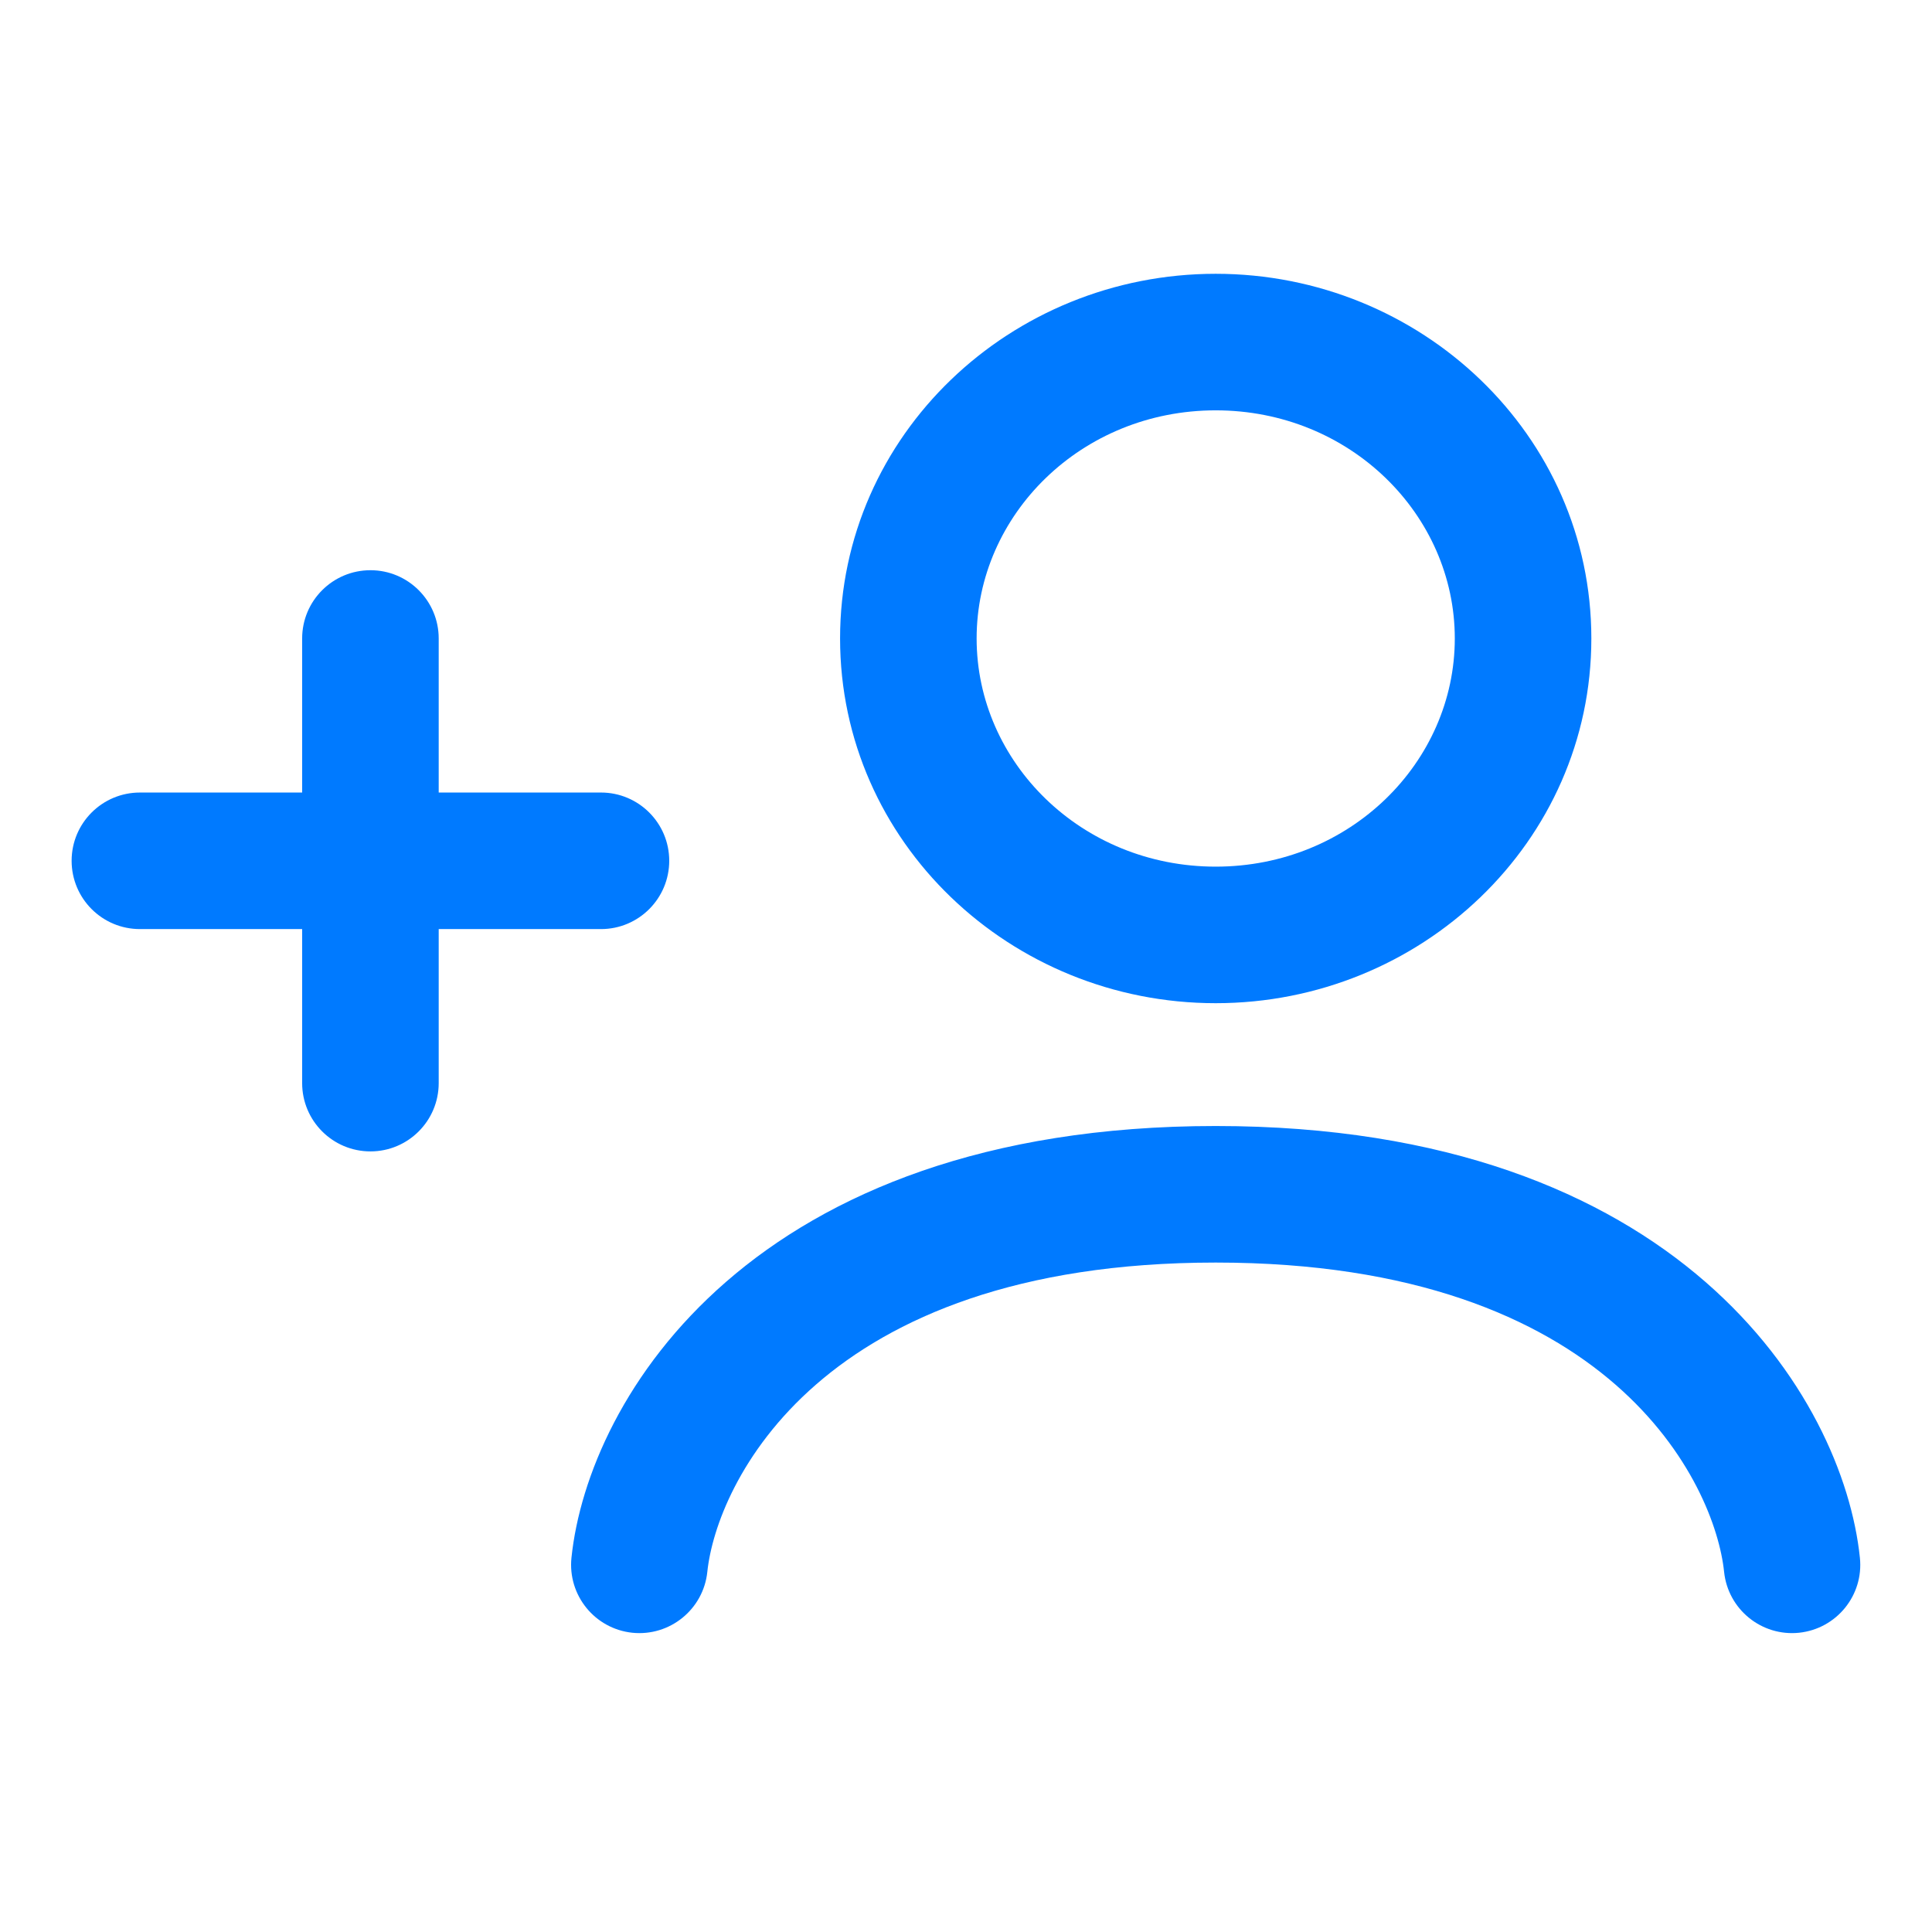
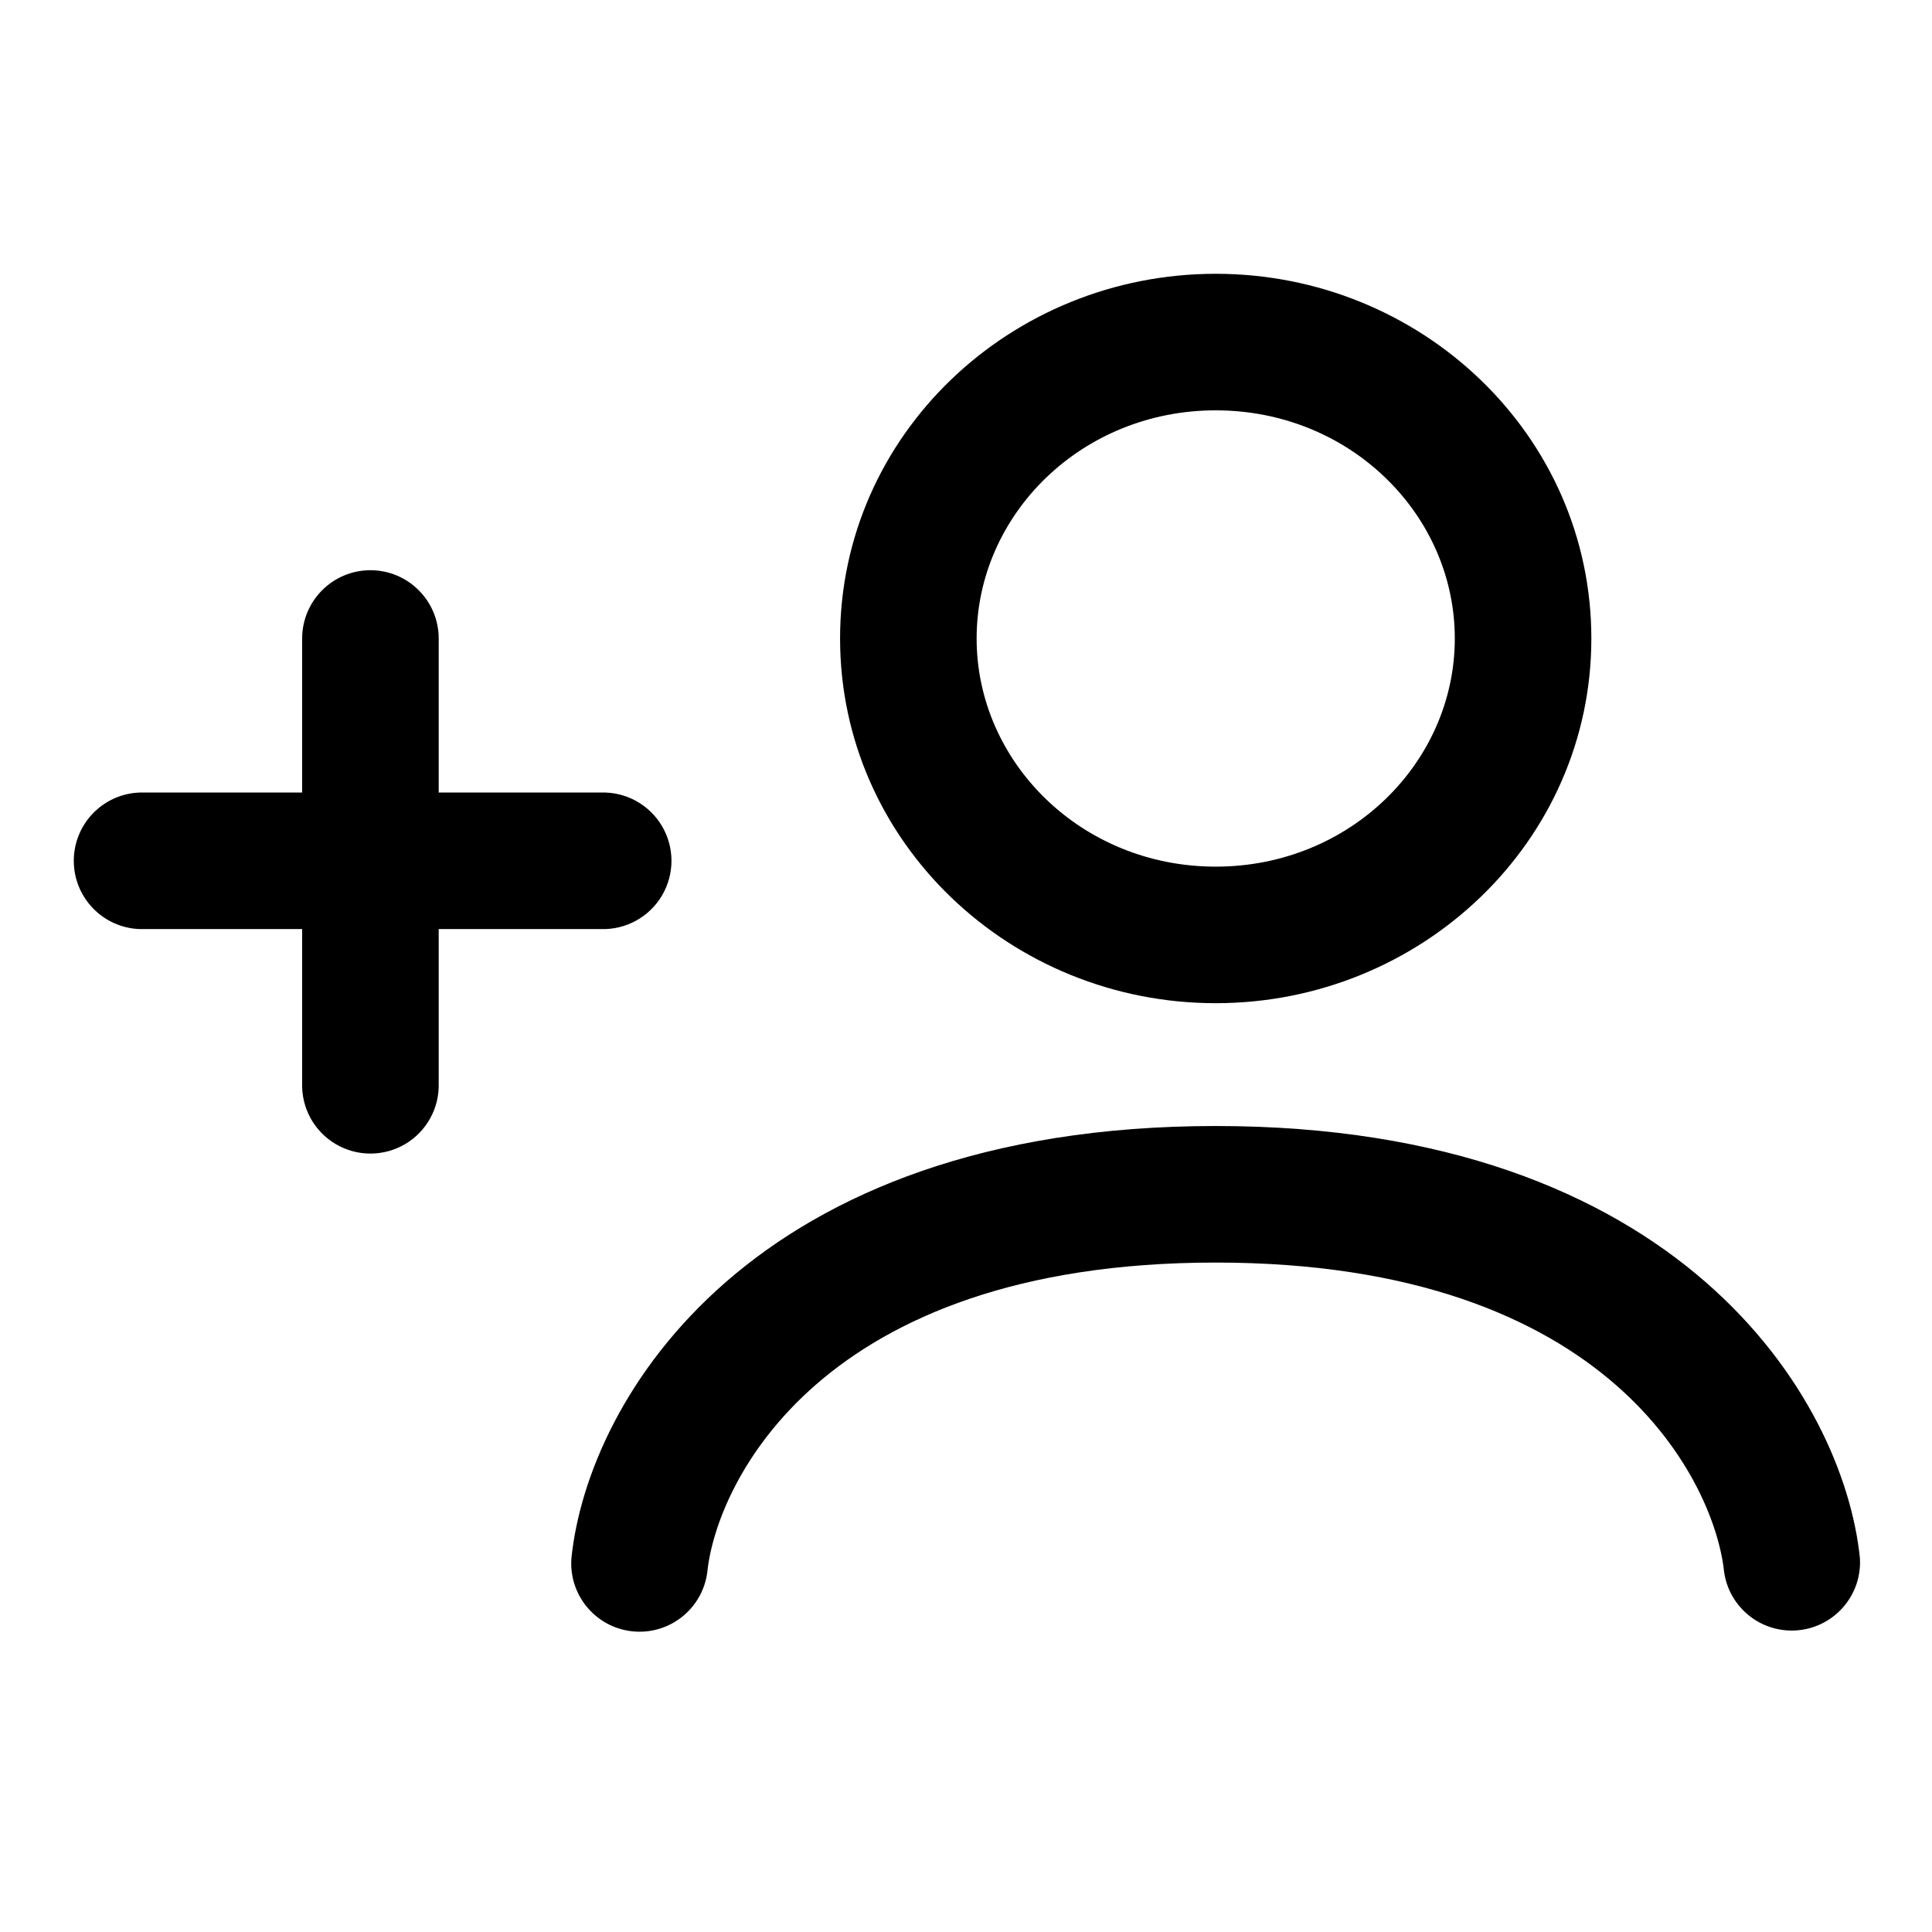
- <svg xmlns="http://www.w3.org/2000/svg" width="28" height="28" viewBox="0 0 28 28" fill="none">
-   <path fill-rule="evenodd" clip-rule="evenodd" d="M17.619 5.947C15.671 5.947 14.154 7.461 14.154 9.253C14.154 11.046 15.671 12.56 17.619 12.56C19.567 12.56 21.084 11.046 21.084 9.253C21.084 7.461 19.567 5.947 17.619 5.947ZM12.175 9.253C12.175 6.301 14.646 3.968 17.619 3.968C20.591 3.968 23.063 6.301 23.063 9.253C23.063 12.206 20.591 14.539 17.619 14.539C14.646 14.539 12.175 12.206 12.175 9.253ZM5.369 8.264C5.915 8.264 6.358 8.707 6.358 9.253V11.486H8.71C9.256 11.486 9.699 11.929 9.699 12.475C9.699 13.022 9.256 13.465 8.71 13.465H6.358V15.697C6.358 16.244 5.915 16.687 5.369 16.687C4.822 16.687 4.379 16.244 4.379 15.697V13.465H2.028C1.481 13.465 1.038 13.022 1.038 12.475C1.038 11.929 1.481 11.486 2.028 11.486H4.379V9.253C4.379 8.707 4.822 8.264 5.369 8.264ZM17.619 18.298C11.858 18.298 10.381 21.525 10.251 22.781C10.194 23.324 9.708 23.719 9.164 23.663C8.621 23.606 8.226 23.12 8.282 22.576C8.524 20.252 10.907 16.319 17.619 16.319C24.331 16.319 26.714 20.252 26.955 22.576C27.012 23.12 26.617 23.606 26.073 23.663C25.53 23.719 25.044 23.324 24.987 22.781C24.857 21.525 23.38 18.298 17.619 18.298Z" fill="#007AFF" />
+ <svg xmlns="http://www.w3.org/2000/svg" width="28" height="28" fill="none">
+   <path fill="currentColor" fill-rule="evenodd" d="M17.619 5.947c-1.948 0-3.465 1.514-3.465 3.306s1.517 3.307 3.465 3.307 3.465-1.514 3.465-3.307-1.517-3.306-3.465-3.306m-5.444 3.306c0-2.952 2.471-5.285 5.444-5.285s5.444 2.333 5.444 5.285-2.472 5.286-5.444 5.286-5.444-2.333-5.444-5.286m-6.806-.989a.99.99 0 0 1 .989.99v2.232H8.71a.99.99 0 1 1 0 1.979H6.358v2.232a.99.99 0 1 1-1.979 0v-2.232H2.028a.99.99 0 0 1 0-1.979h2.351V9.253a.99.99 0 0 1 .99-.989m12.25 10.034c-5.761 0-7.238 3.227-7.368 4.483a.99.99 0 0 1-1.969-.204c.242-2.325 2.625-6.258 9.337-6.258s9.095 3.933 9.336 6.258a.99.99 0 0 1-1.968.204c-.13-1.256-1.607-4.483-7.368-4.483" clip-rule="evenodd" />
</svg>
